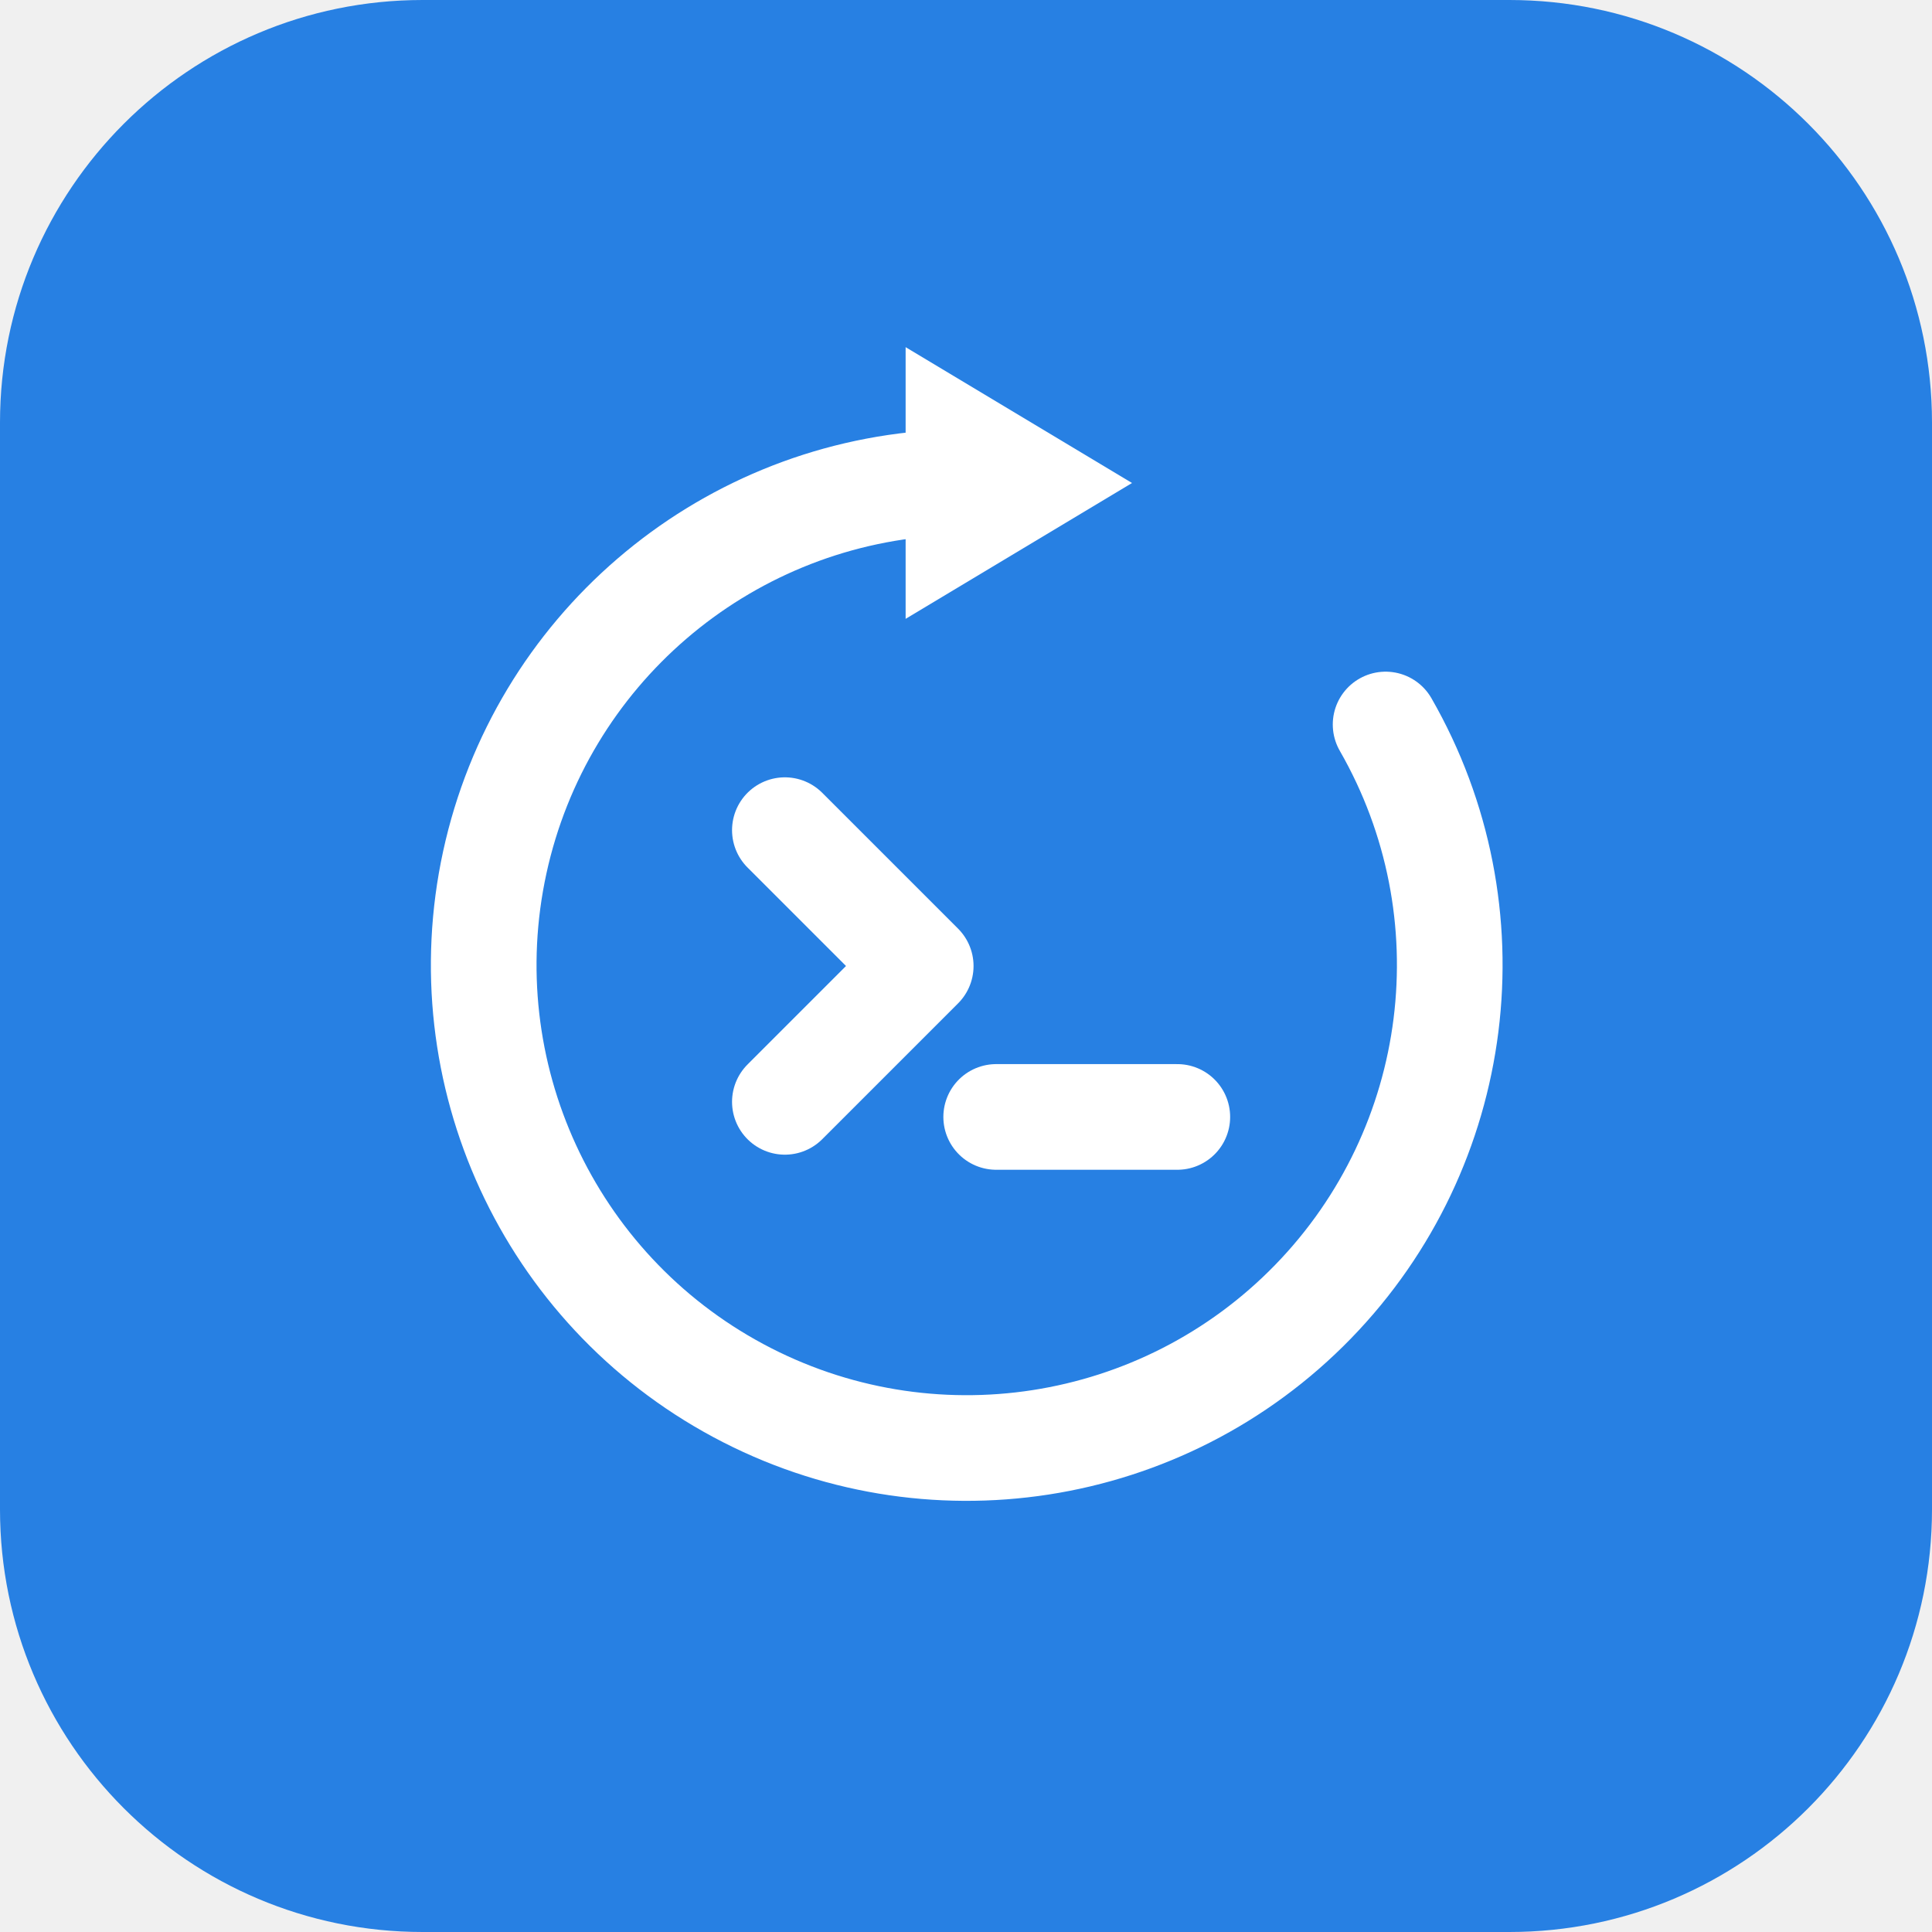
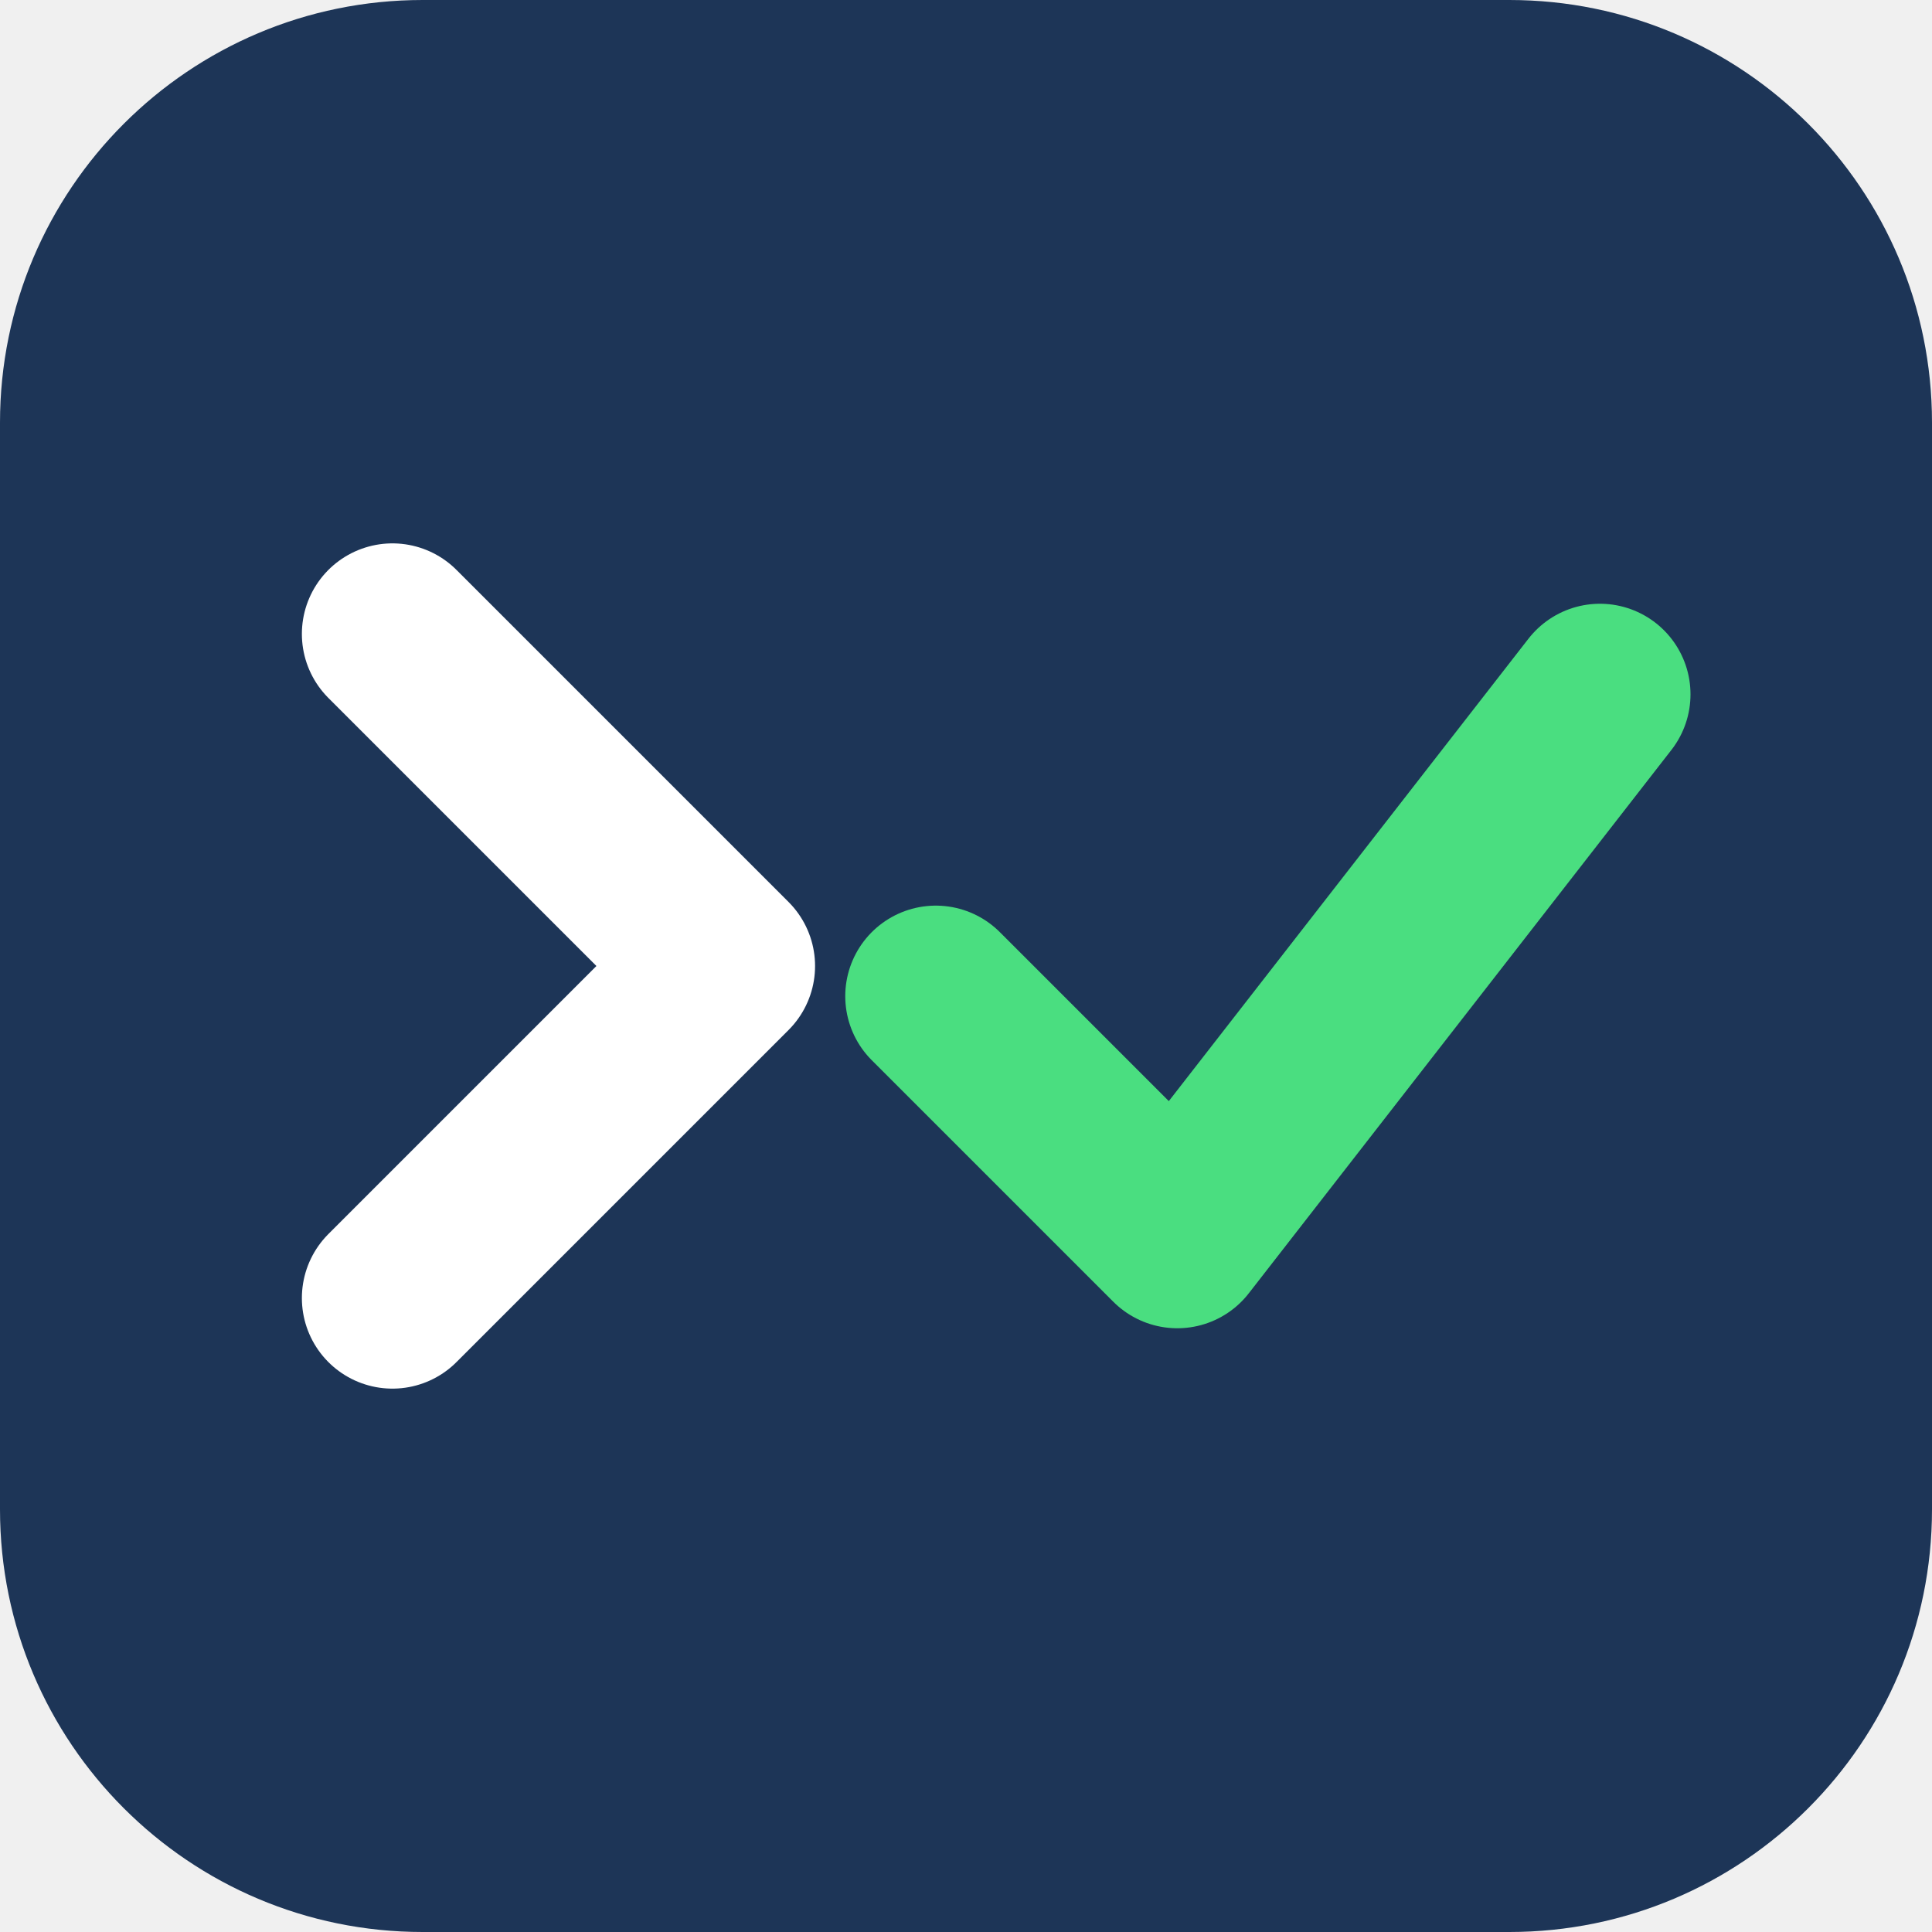
<svg xmlns="http://www.w3.org/2000/svg" viewBox="0 0 64 64" role="img" aria-label="Programmation assistée par l’IA">
-   <rect width="64" height="64" rx="14" fill="#2780e3" />
-   <g fill="none" stroke="#fff" stroke-width="3.5" stroke-linecap="round" stroke-linejoin="round">
-     <path d="M45.9 24 A16 16 0 1 1 31 16" />
-     <path d="M26 27.5 L30.5 32 L26 36.5" />
-     <path d="M33 37 L39 37" />
+   <rect width="64" height="64" rx="14" fill="#1d3557" />
+   <g fill="none" stroke-linecap="round" stroke-linejoin="round" stroke-width="6">
+     <path d="M13 21 L24 32 L13 43" stroke="#ffffff" />
+     <path d="M31 33 L39 41 L53 23" stroke="#4ade80" />
  </g>
-   <path d="M37.5 16 L30 11.5 L30 20.5 Z" fill="#fff" />
</svg>
